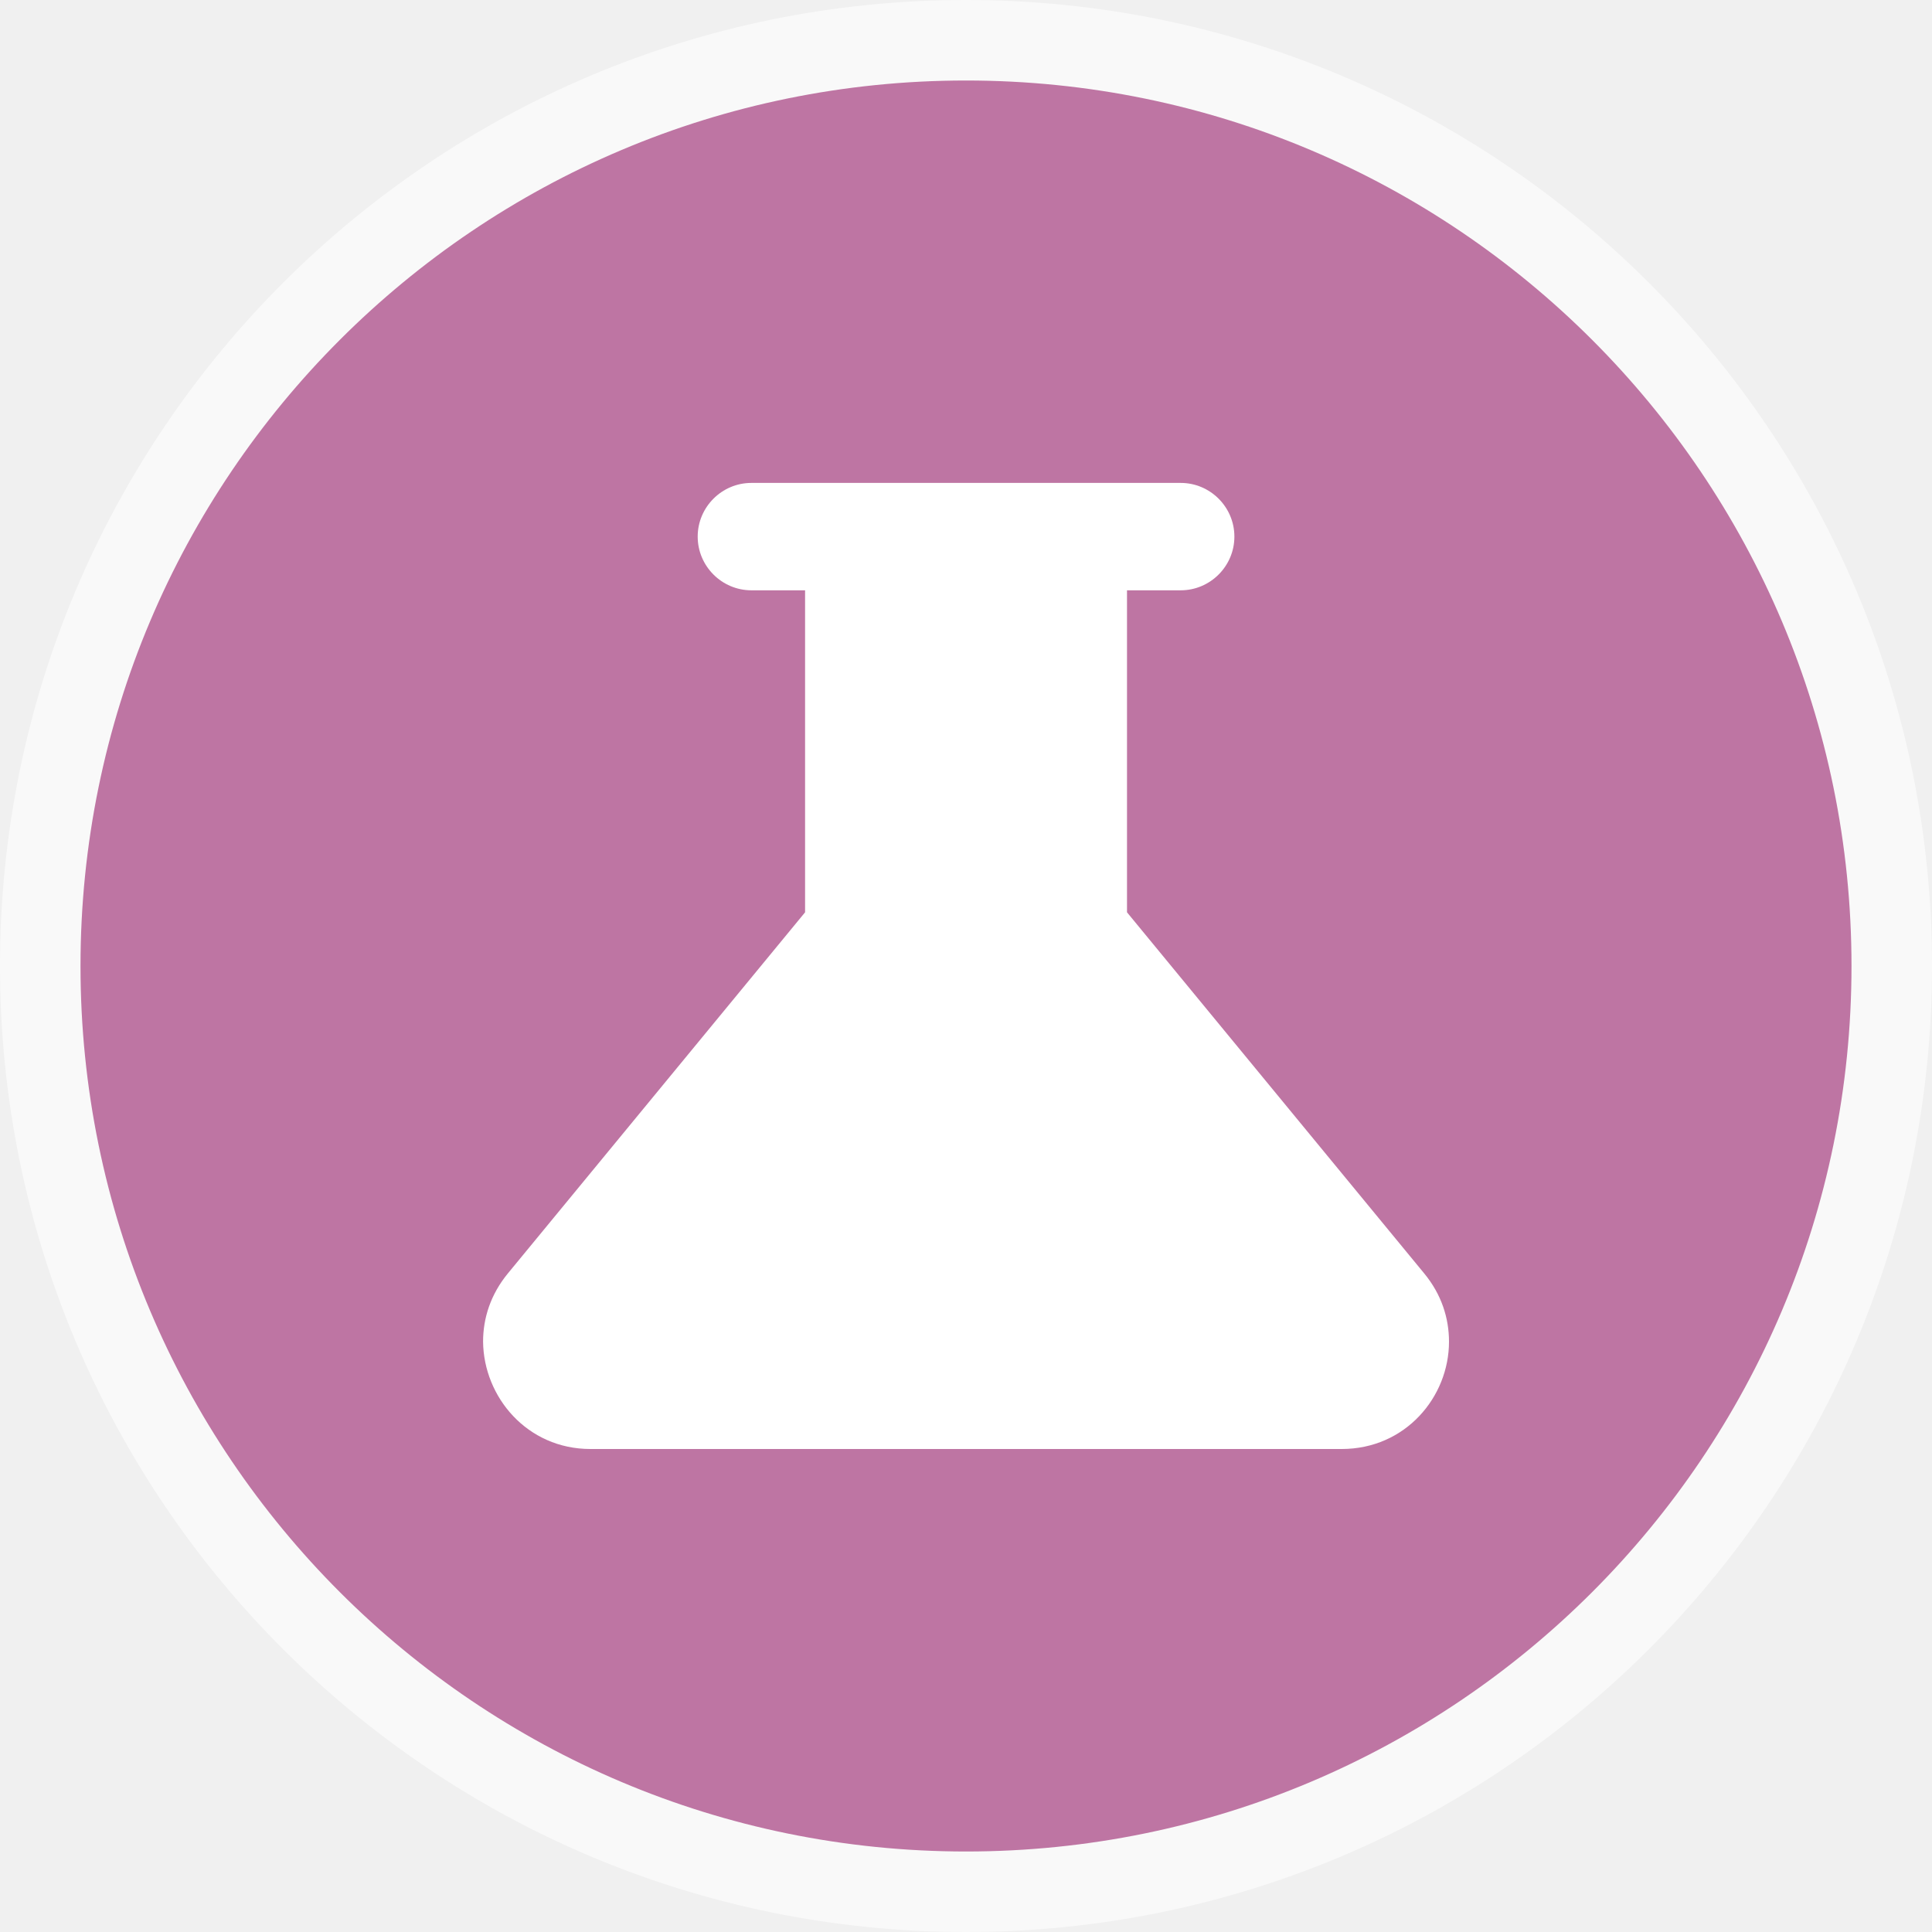
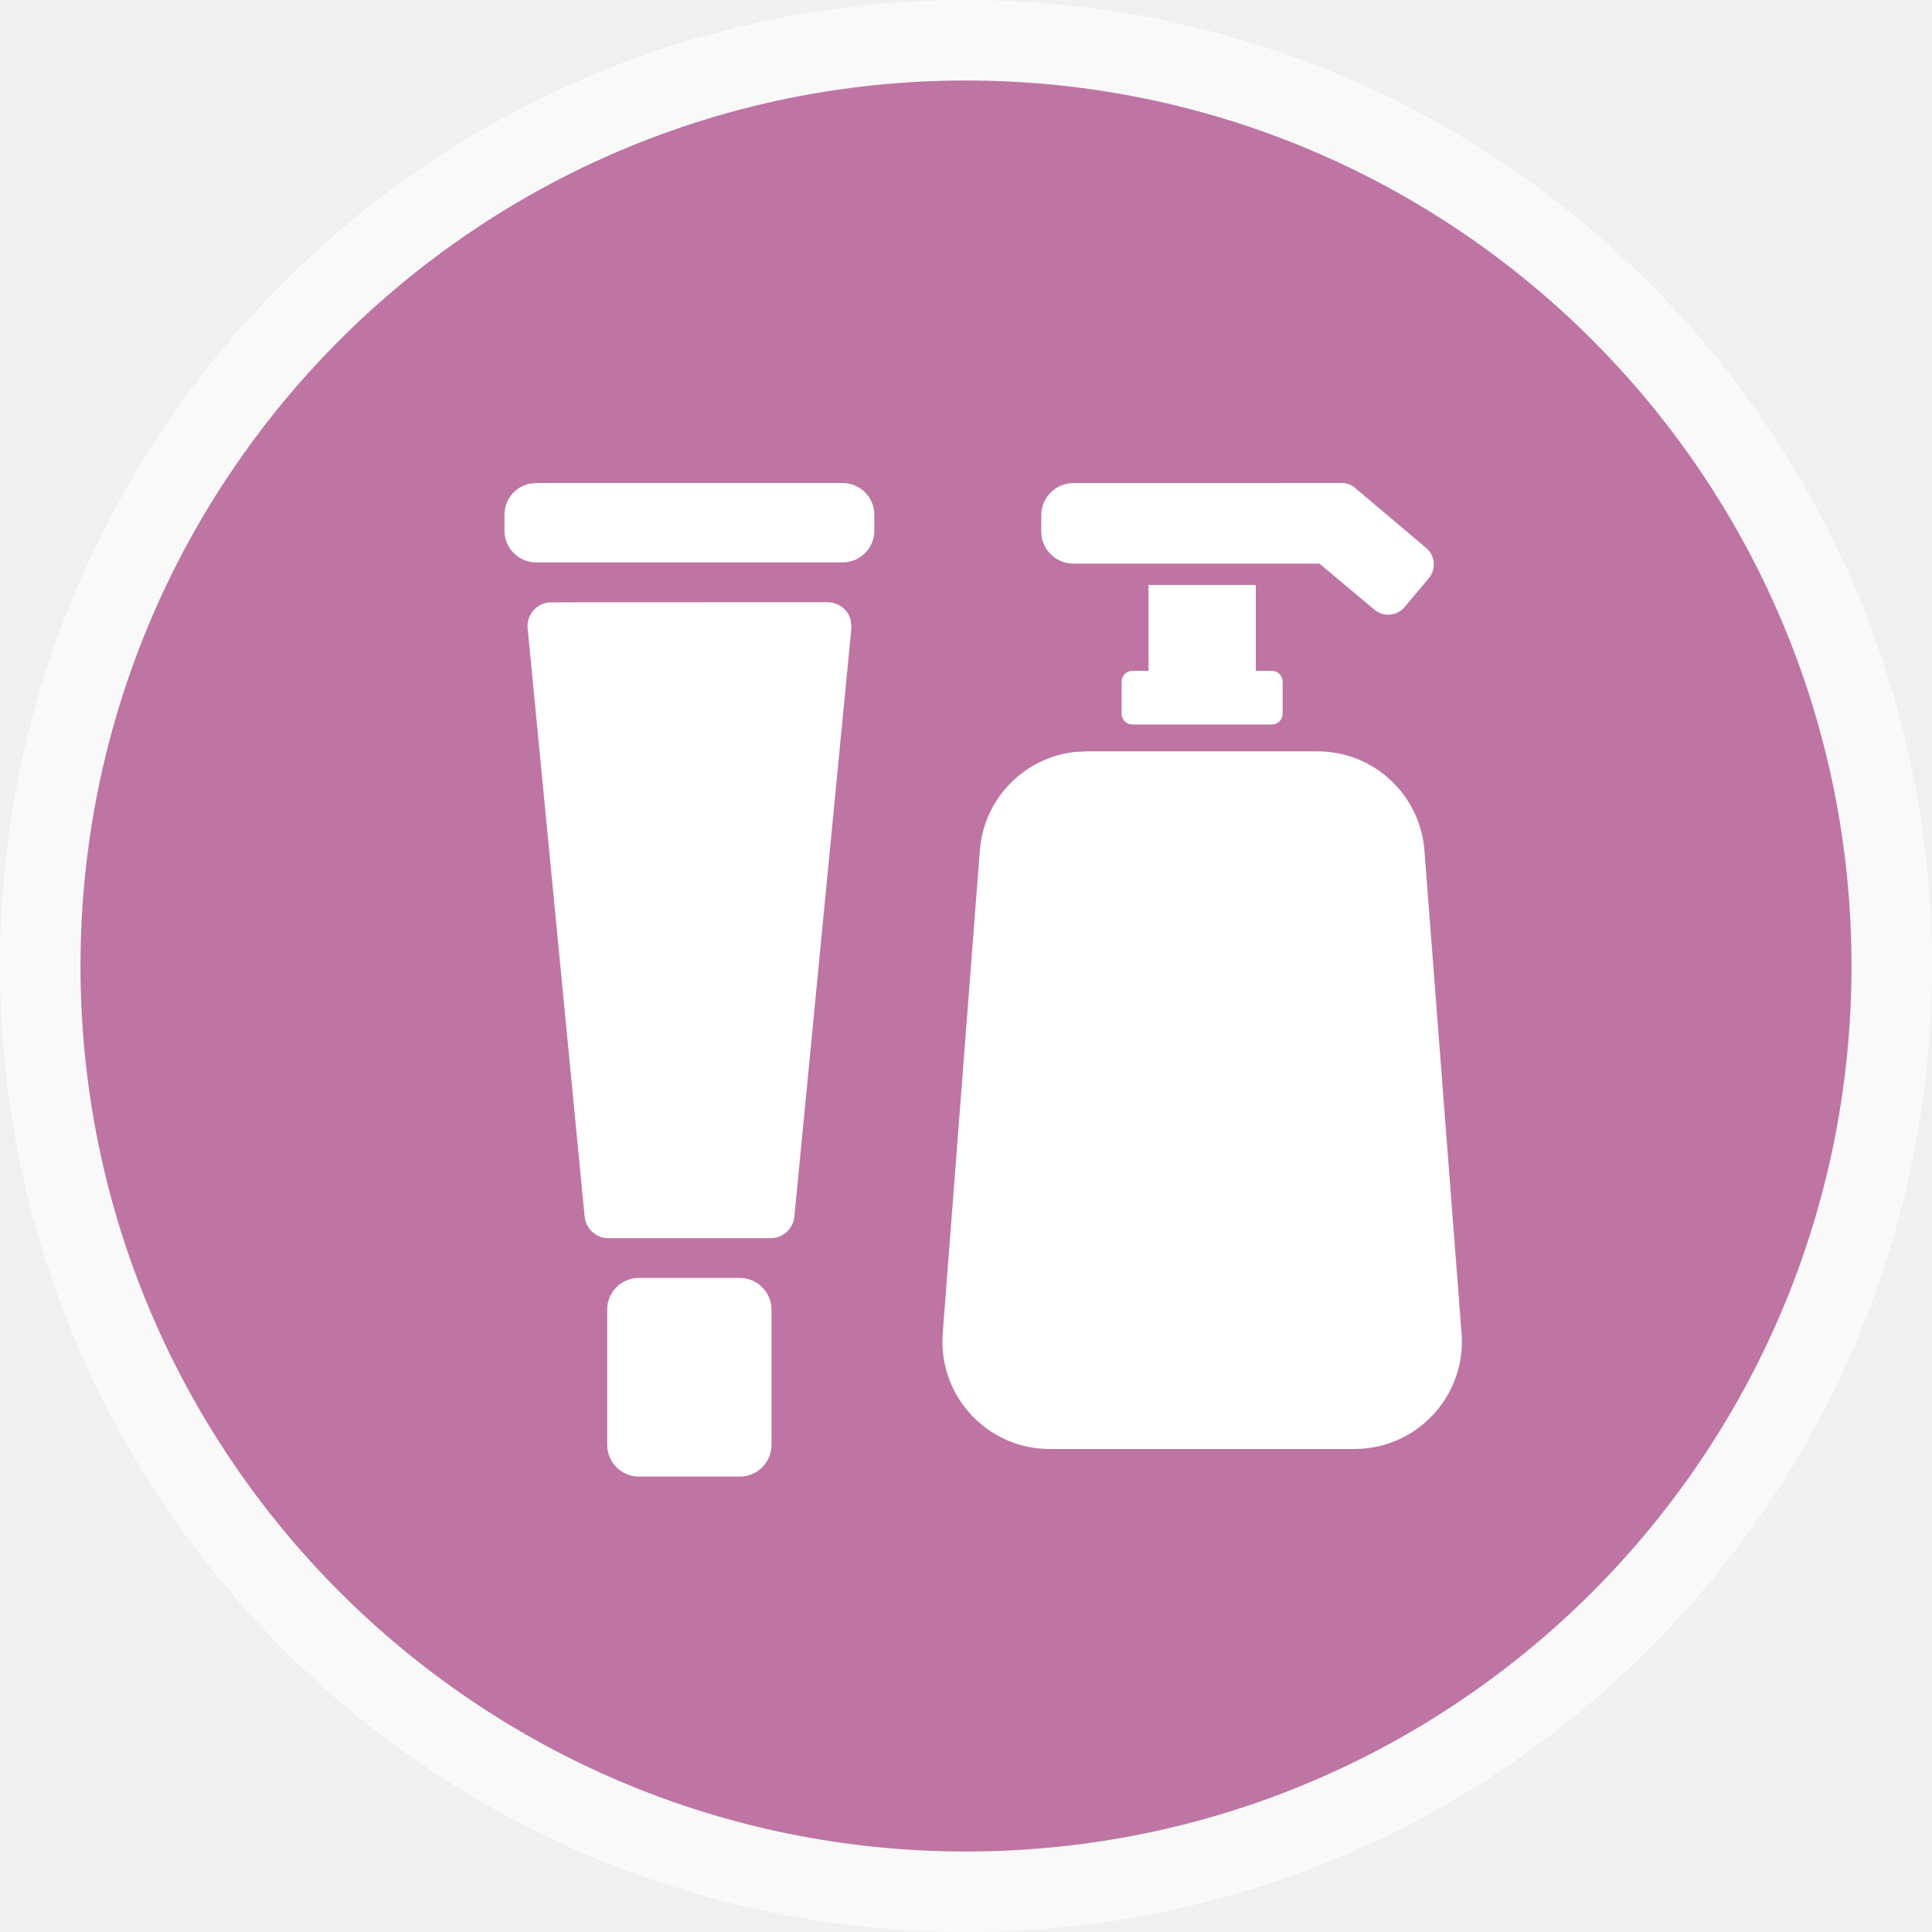
- <svg xmlns="http://www.w3.org/2000/svg" version="1.1" viewBox="0 0 24 24" width="18" height="18">
-   <g fill="none" fill-rule="evenodd">
-     <g id="chemist-m" fill-rule="nonzero">
-       <circle id="Oval" cx="12" cy="12" r="12" fill="#fff" opacity=".6" />
-       <circle id="Oval" cx="12" cy="12" r="11" fill="#BE75A3" />
-       <path id="Path" d="m17.693 15.82-3.693-4.487v-4h0.667c0.367 0 0.667-0.3 0.667-0.667 0-0.367-0.3-0.667-0.667-0.667h-5.333c-0.367 0-0.667 0.3-0.667 0.667 0 0.367 0.3 0.667 0.667 0.667h0.667v4l-3.693 4.487c-0.213 0.26-0.307 0.553-0.307 0.847 0.007 0.687 0.547 1.333 1.333 1.333h9.333c0.793 0 1.333-0.647 1.333-1.333 0-0.293-0.093-0.587-0.307-0.847z" fill="#fff" />
-     </g>
+ <svg xmlns="http://www.w3.org/2000/svg" height="18" viewBox="0 0 18 18" width="18">
+   <g fill="none">
+     <circle cx="9" cy="9" fill="#fff" opacity=".6" r="9" />
+     <circle cx="9" cy="9" fill="#be75a3" r="8.25" />
+     <path d="m10.126 7h2.148c.523 0 .957.402.997.923l.346 4.5c.042.551-.37 1.031-.92 1.074l-.077.003h-2.84c-.552 0-1-.448-1-1l.003-.077.346-4.5c.037-.481.41-.861.878-.916zm1.574-1.55v.8h.15c.055 0 .1.045.1.1v.3c0 .055-.045.1-.1.1h-1.3c-.055 0-.1-.045-.1-.1v-.3c0-.055.045-.1.1-.1h.15v-.8zm.8-.95c.041 0 .079.012.111.034l.676.571c.085.071.096.197.025.282l-.225.268c-.071.085-.197.096-.282.025l-.512-.429h-2.292c-.166 0-.3-.134-.3-.3v-.15c0-.166.134-.3.3-.3zm-7.385 1.112 2.596-.001c.102 0 .188.069.214.163l.008.07-.532 5.491c-.011.114-.107.201-.221.201h-1.512c-.114 0-.21-.087-.221-.201l-.531-5.48c-.012-.122.078-.231.2-.243zm-.119-1.112h2.854c.164 0 .296.133.296.296v.148c0 .164-.133.296-.296.296h-2.854c-.164 0-.296-.133-.296-.296v-.148c0-.14.097-.258.228-.288zm.957 7.406h.939c.164 0 .296.133.296.296v1.259c0 .164-.133.296-.296.296h-.939c-.164 0-.296-.133-.296-.296v-1.259c0-.164.133-.296.296-.296z" fill="#fff" fill-rule="evenodd" />
  </g>
</svg>
